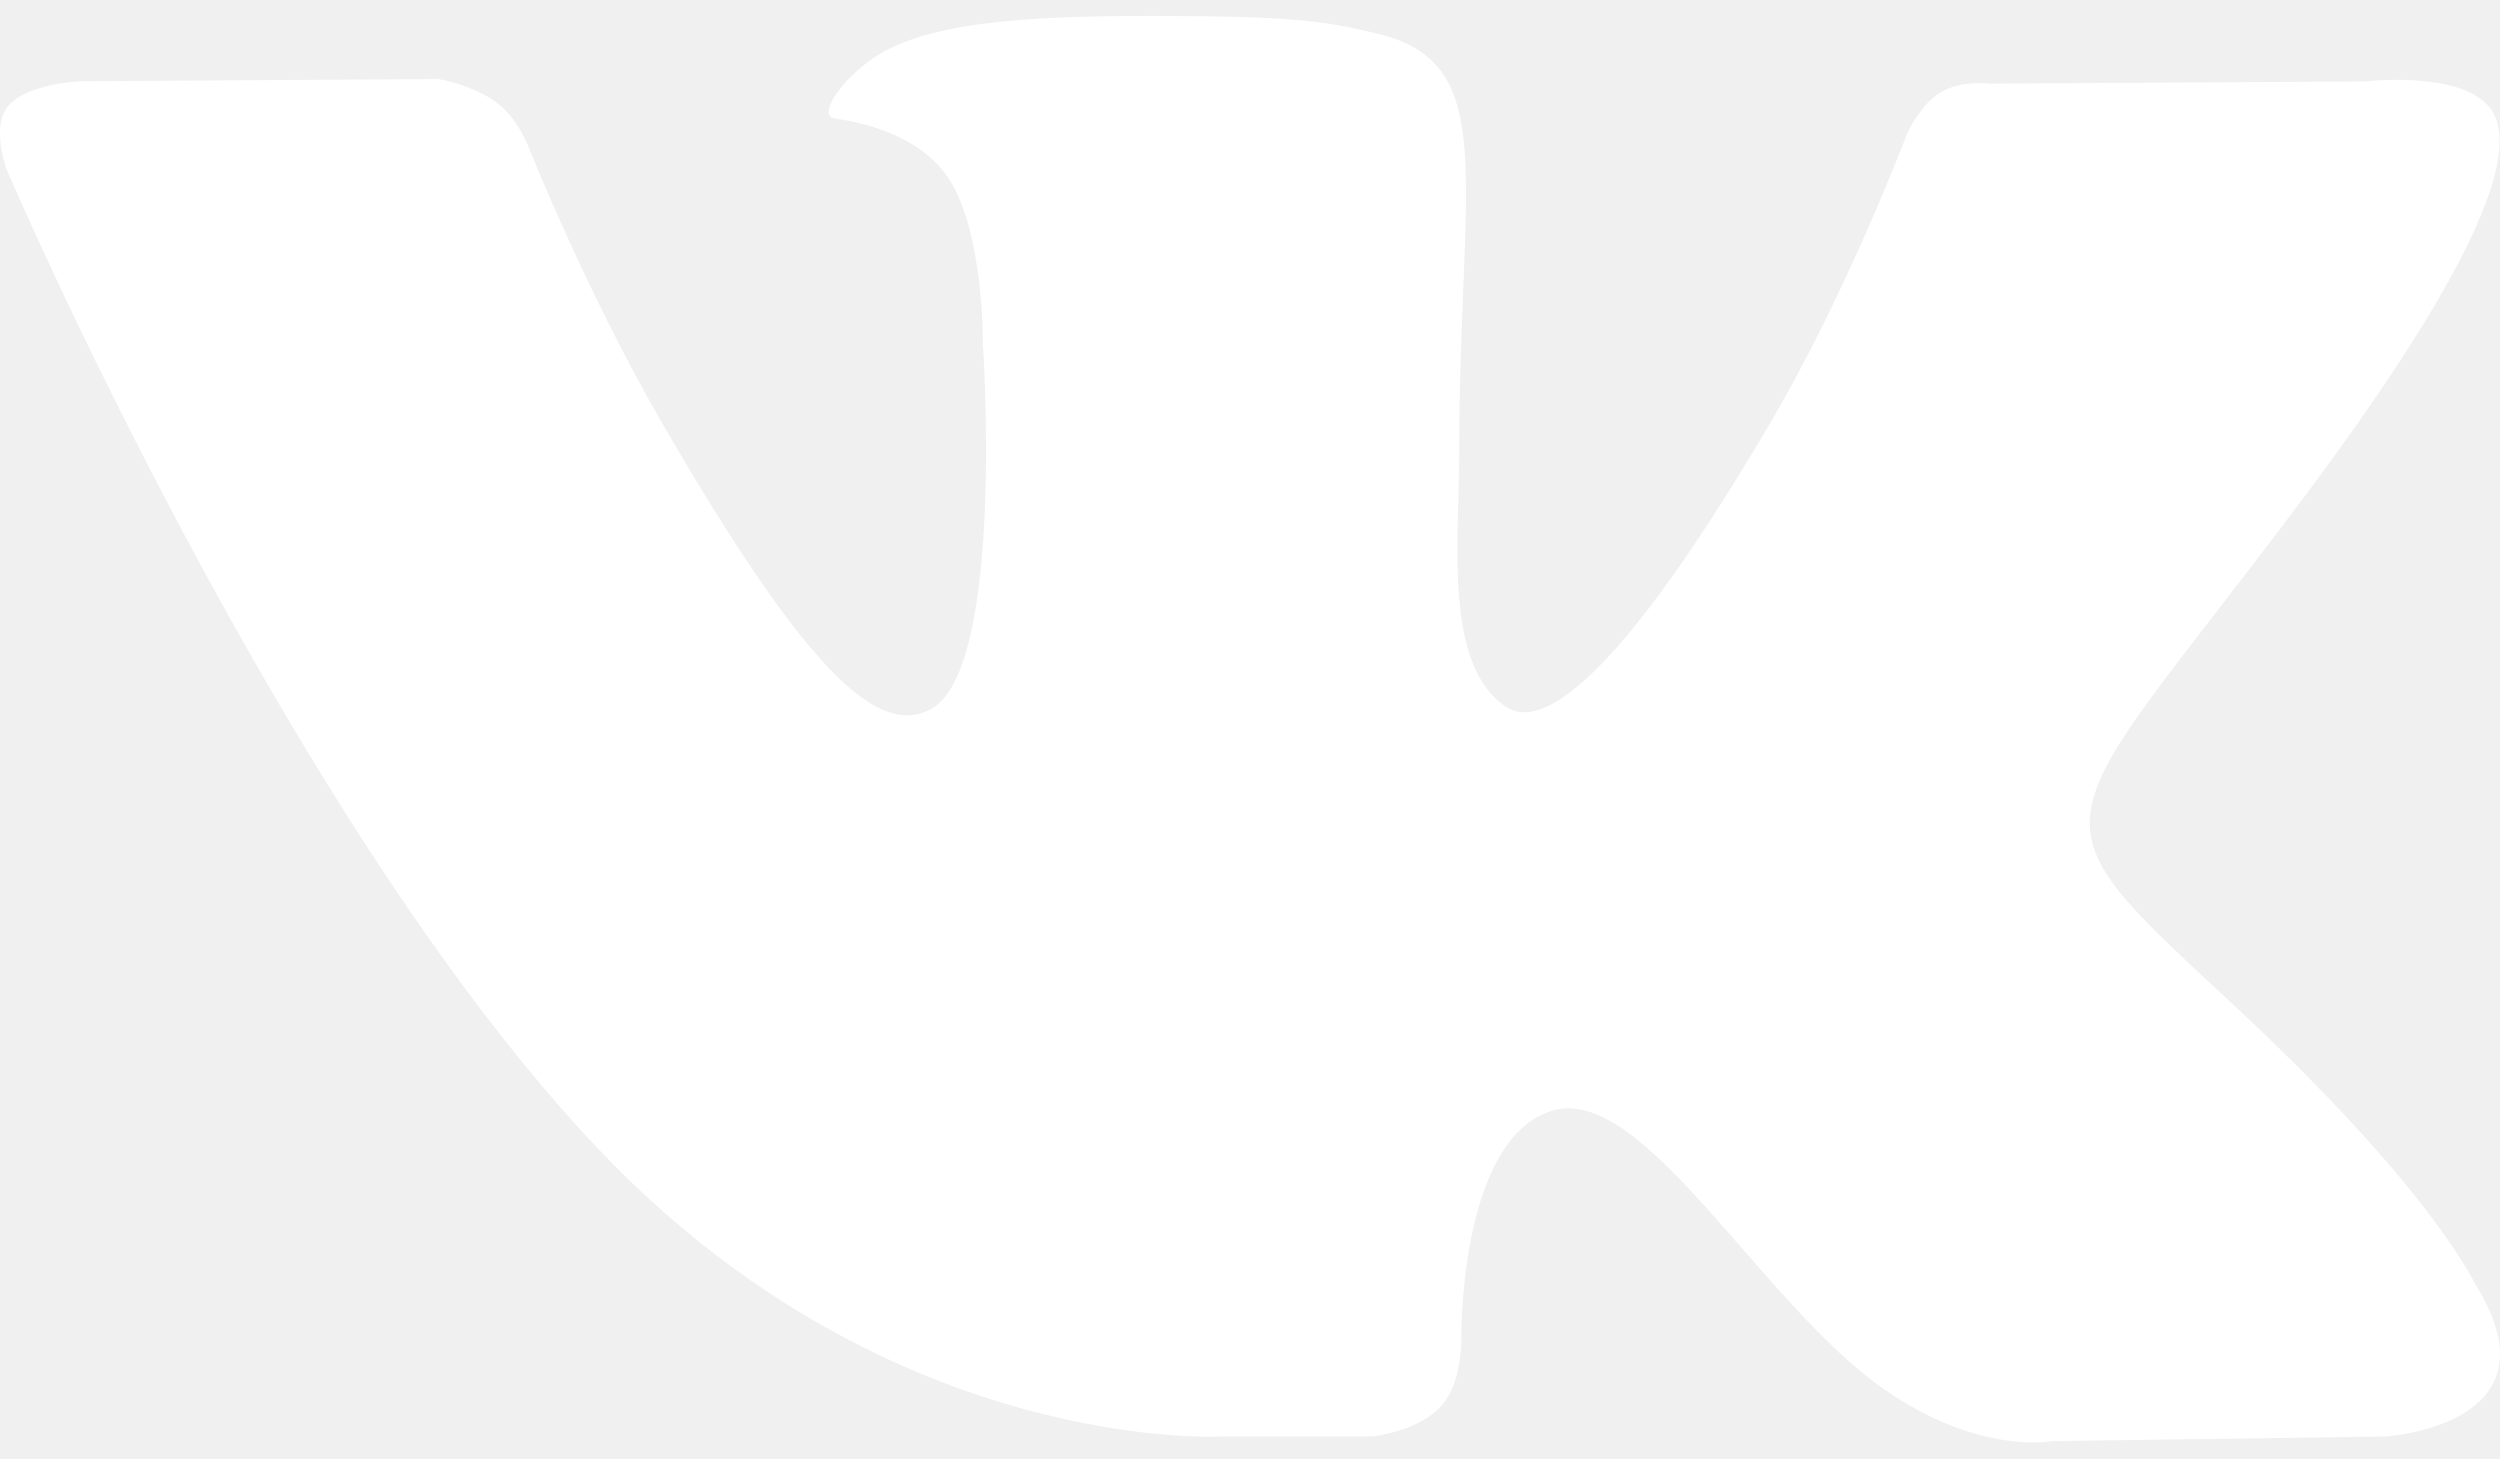
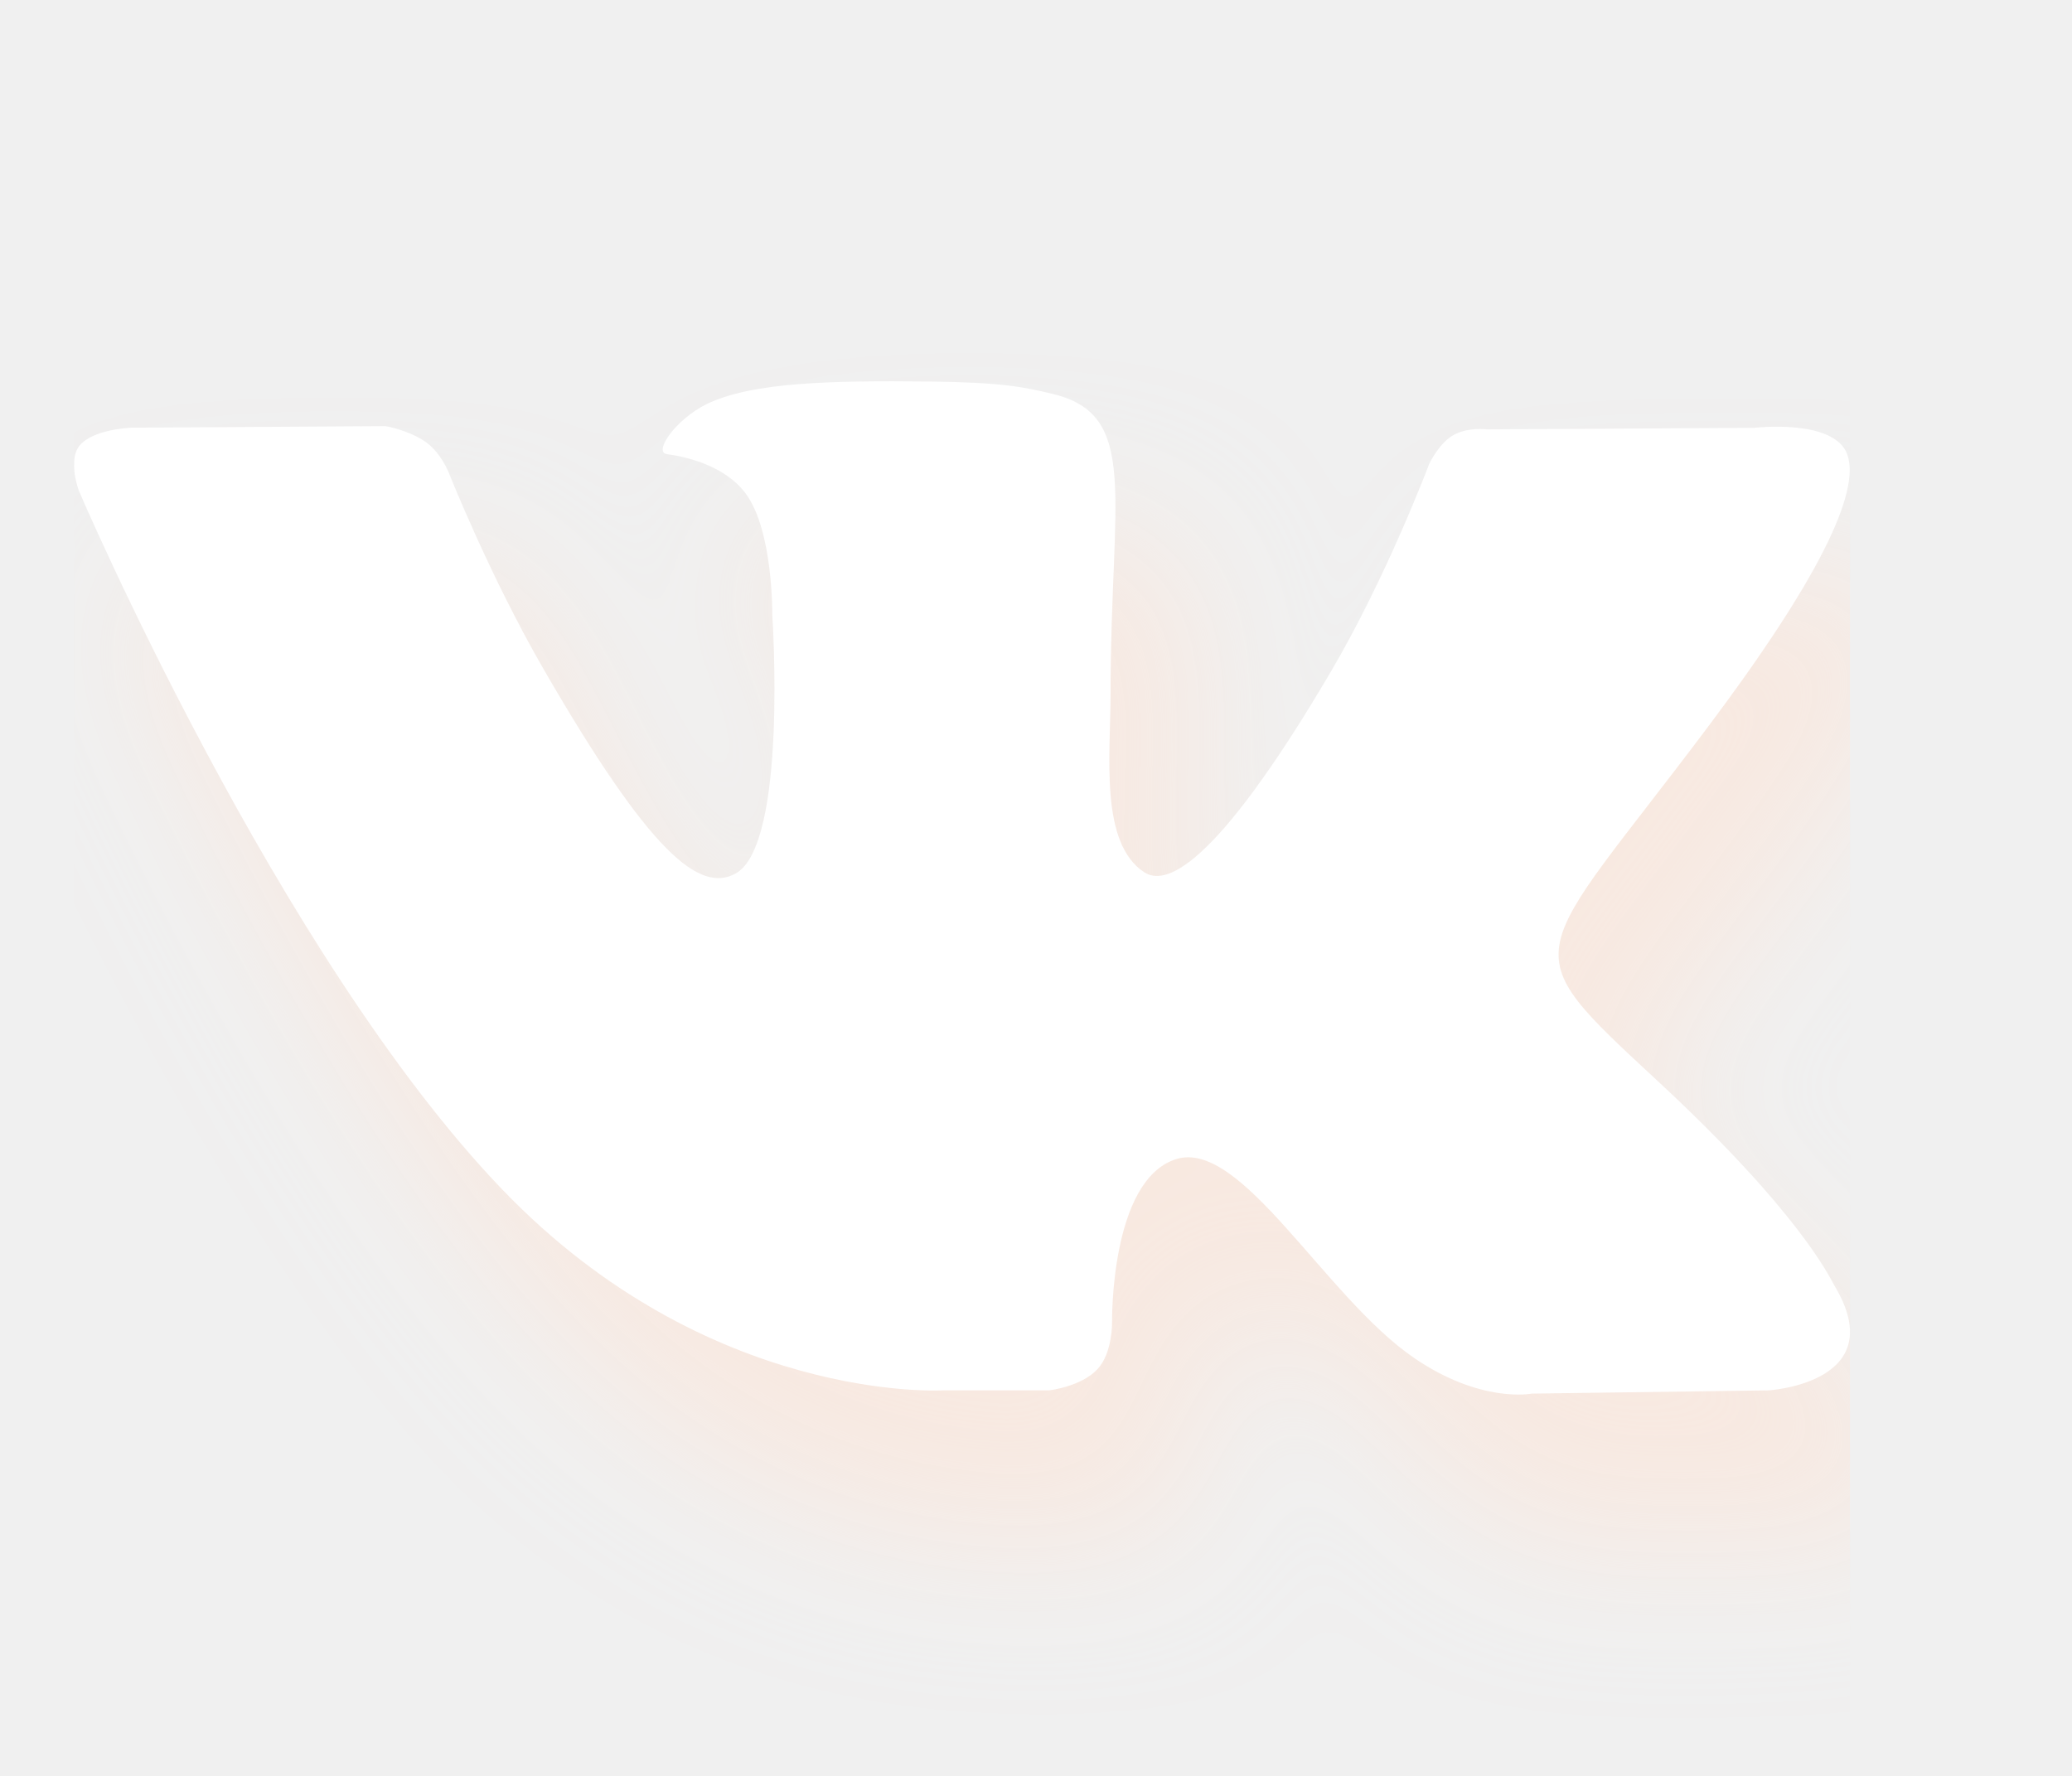
- <svg xmlns="http://www.w3.org/2000/svg" width="24" height="14" viewBox="0 0 24 14" fill="none">
-   <path d="M23.786 12.367C23.721 12.259 23.323 11.392 21.402 9.61C19.392 7.744 19.662 8.047 22.083 4.82C23.558 2.855 24.148 1.655 23.963 1.142C23.788 0.653 22.703 0.782 22.703 0.782L19.097 0.803C19.097 0.803 18.83 0.767 18.63 0.886C18.437 1.003 18.312 1.273 18.312 1.273C18.312 1.273 17.741 2.794 16.979 4.087C15.372 6.815 14.728 6.959 14.466 6.79C13.855 6.395 14.008 5.203 14.008 4.357C14.008 1.712 14.409 0.609 13.227 0.324C12.834 0.23 12.546 0.167 11.542 0.156C10.255 0.143 9.164 0.161 8.548 0.462C8.137 0.663 7.82 1.112 8.014 1.138C8.252 1.169 8.792 1.283 9.079 1.673C9.449 2.176 9.436 3.307 9.436 3.307C9.436 3.307 9.649 6.419 8.939 6.806C8.452 7.072 7.784 6.53 6.352 4.054C5.618 2.786 5.063 1.384 5.063 1.384C5.063 1.384 4.957 1.123 4.766 0.983C4.535 0.813 4.211 0.759 4.211 0.759L0.782 0.78C0.782 0.78 0.267 0.795 0.078 1.019C-0.09 1.219 0.065 1.63 0.065 1.63C0.065 1.63 2.75 7.911 5.789 11.077C8.578 13.98 11.743 13.79 11.743 13.79H13.177C13.177 13.79 13.611 13.742 13.831 13.503C14.035 13.284 14.028 12.873 14.028 12.873C14.028 12.873 13.999 10.948 14.893 10.665C15.774 10.386 16.905 12.525 18.104 13.348C19.01 13.971 19.698 13.835 19.698 13.835L22.904 13.79C22.904 13.79 24.581 13.686 23.786 12.367Z" fill="white" />
+ <svg xmlns="http://www.w3.org/2000/svg" width="28" height="24" viewBox="0 0 28 24" fill="none">
+   <g clip-path="url(#clip0_99:54)" filter="url(#filter0_d_99:54)">
+     <path d="M24.786 17.367C24.722 17.259 24.323 16.392 22.402 14.61C20.392 12.744 20.662 13.047 23.083 9.82C24.558 7.855 25.148 6.655 24.963 6.142C24.788 5.653 23.703 5.782 23.703 5.782L20.097 5.803C20.097 5.803 19.83 5.767 19.63 5.886C19.437 6.003 19.312 6.273 19.312 6.273C19.312 6.273 18.741 7.794 17.979 9.087C16.372 11.815 15.728 11.96 15.466 11.79C14.855 11.395 15.008 10.203 15.008 9.357C15.008 6.712 15.409 5.609 14.227 5.324C13.834 5.23 13.546 5.167 12.542 5.156C11.255 5.143 10.165 5.161 9.548 5.462C9.137 5.663 8.82 6.112 9.014 6.138C9.252 6.169 9.792 6.283 10.079 6.673C10.45 7.176 10.436 8.307 10.436 8.307C10.436 8.307 10.649 11.419 9.939 11.806C9.452 12.072 8.784 11.53 7.352 9.054C6.618 7.786 6.063 6.384 6.063 6.384C6.063 6.384 5.957 6.123 5.766 5.983C5.535 5.814 5.211 5.759 5.211 5.759L1.782 5.78C1.782 5.78 1.267 5.795 1.078 6.019C0.91 6.219 1.065 6.63 1.065 6.63C1.065 6.63 3.75 12.911 6.789 16.077C9.578 18.98 12.743 18.79 12.743 18.79H14.177C14.177 18.79 14.611 18.741 14.831 18.503C15.035 18.284 15.028 17.873 15.028 17.873C15.028 17.873 14.999 15.948 15.893 15.665C16.774 15.386 17.905 17.525 19.104 18.348C20.01 18.971 20.698 18.834 20.698 18.834L23.904 18.79C23.904 18.79 25.581 18.686 24.786 17.367Z" fill="white" />
+   </g>
+   <defs>
+     <filter id="filter0_d_99:54" x="0" y="0" width="28" height="28" filterUnits="userSpaceOnUse" color-interpolation-filters="sRGB">
+       <feFlood flood-opacity="0" result="BackgroundImageFix" />
+       <feColorMatrix in="SourceAlpha" type="matrix" values="0 0 0 0 0 0 0 0 0 0 0 0 0 0 0 0 0 0 127 0" result="hardAlpha" />
+       <feOffset dx="1" dy="2" />
+       <feGaussianBlur stdDeviation="1" />
+       <feColorMatrix type="matrix" values="0 0 0 0 1 0 0 0 0 0.89 0 0 0 0 0.829 0 0 0 0.54 0" />
+       <feBlend mode="normal" in2="BackgroundImageFix" result="effect1_dropShadow_99:54" />
+       <feBlend mode="normal" in="SourceGraphic" in2="effect1_dropShadow_99:54" result="shape" />
+     </filter>
+     <clipPath id="clip0_99:54">
+       <rect width="24" height="24" fill="white" transform="translate(1)" />
+     </clipPath>
+   </defs>
</svg>
